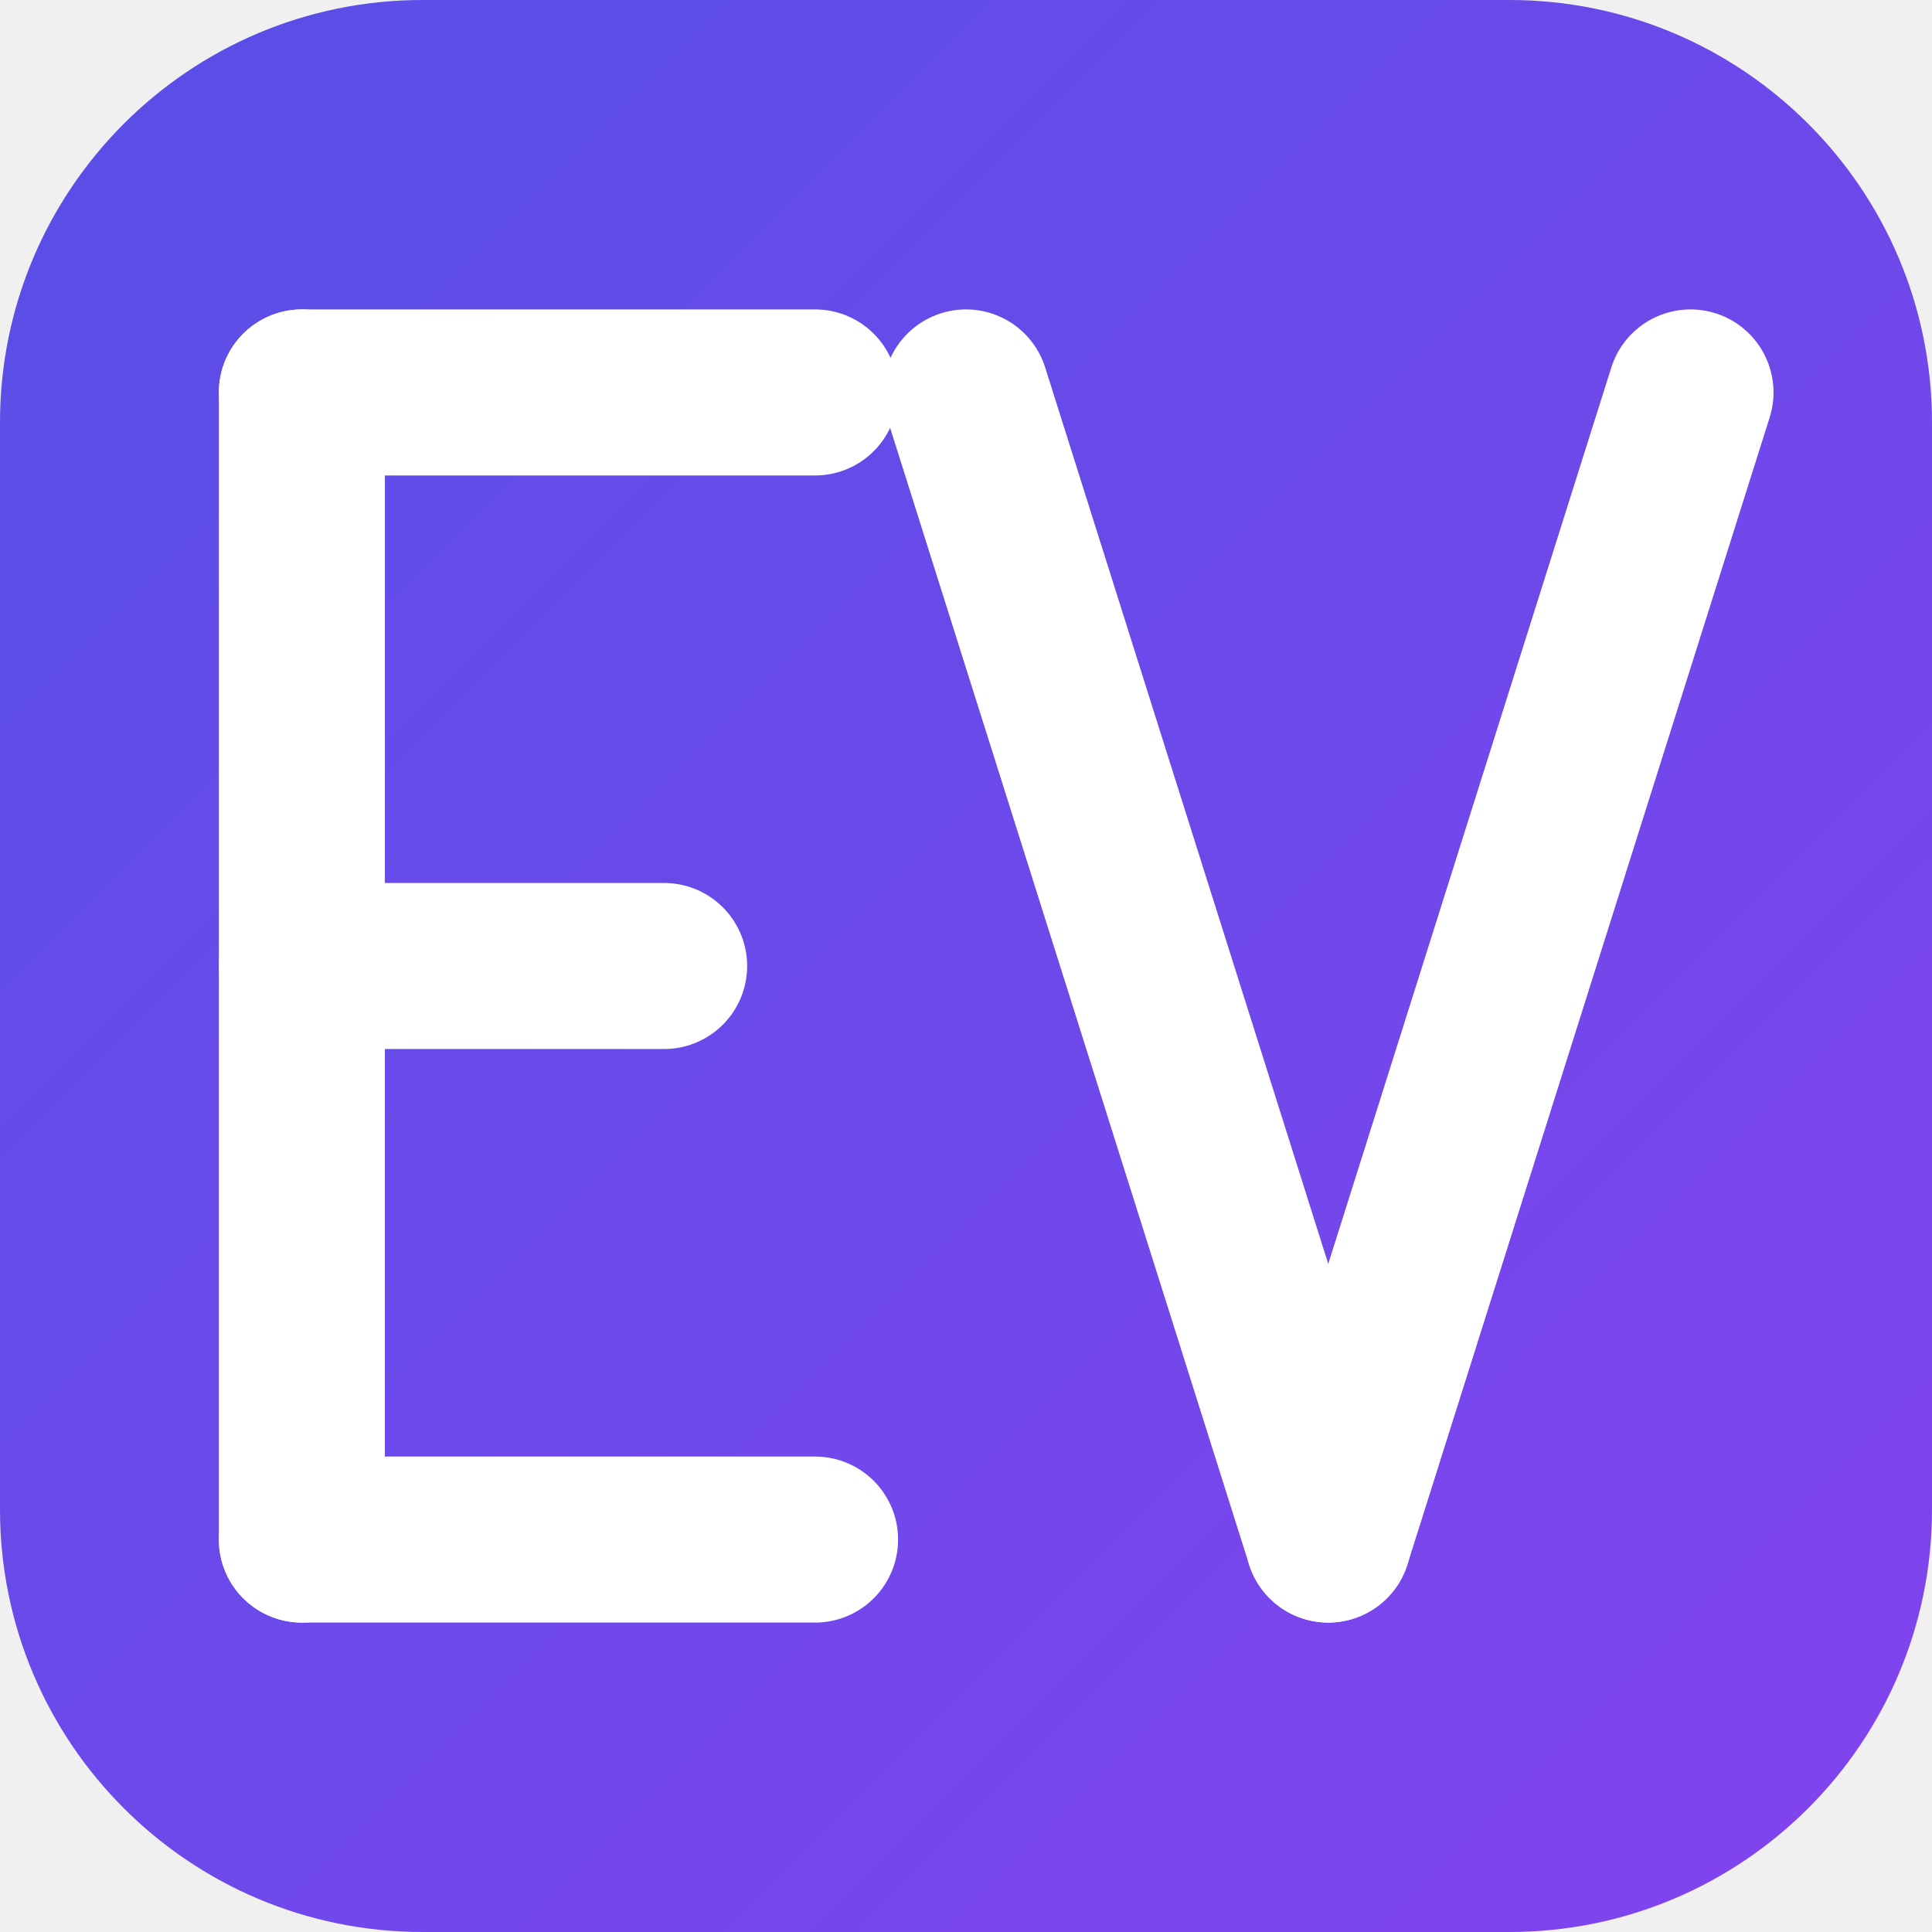
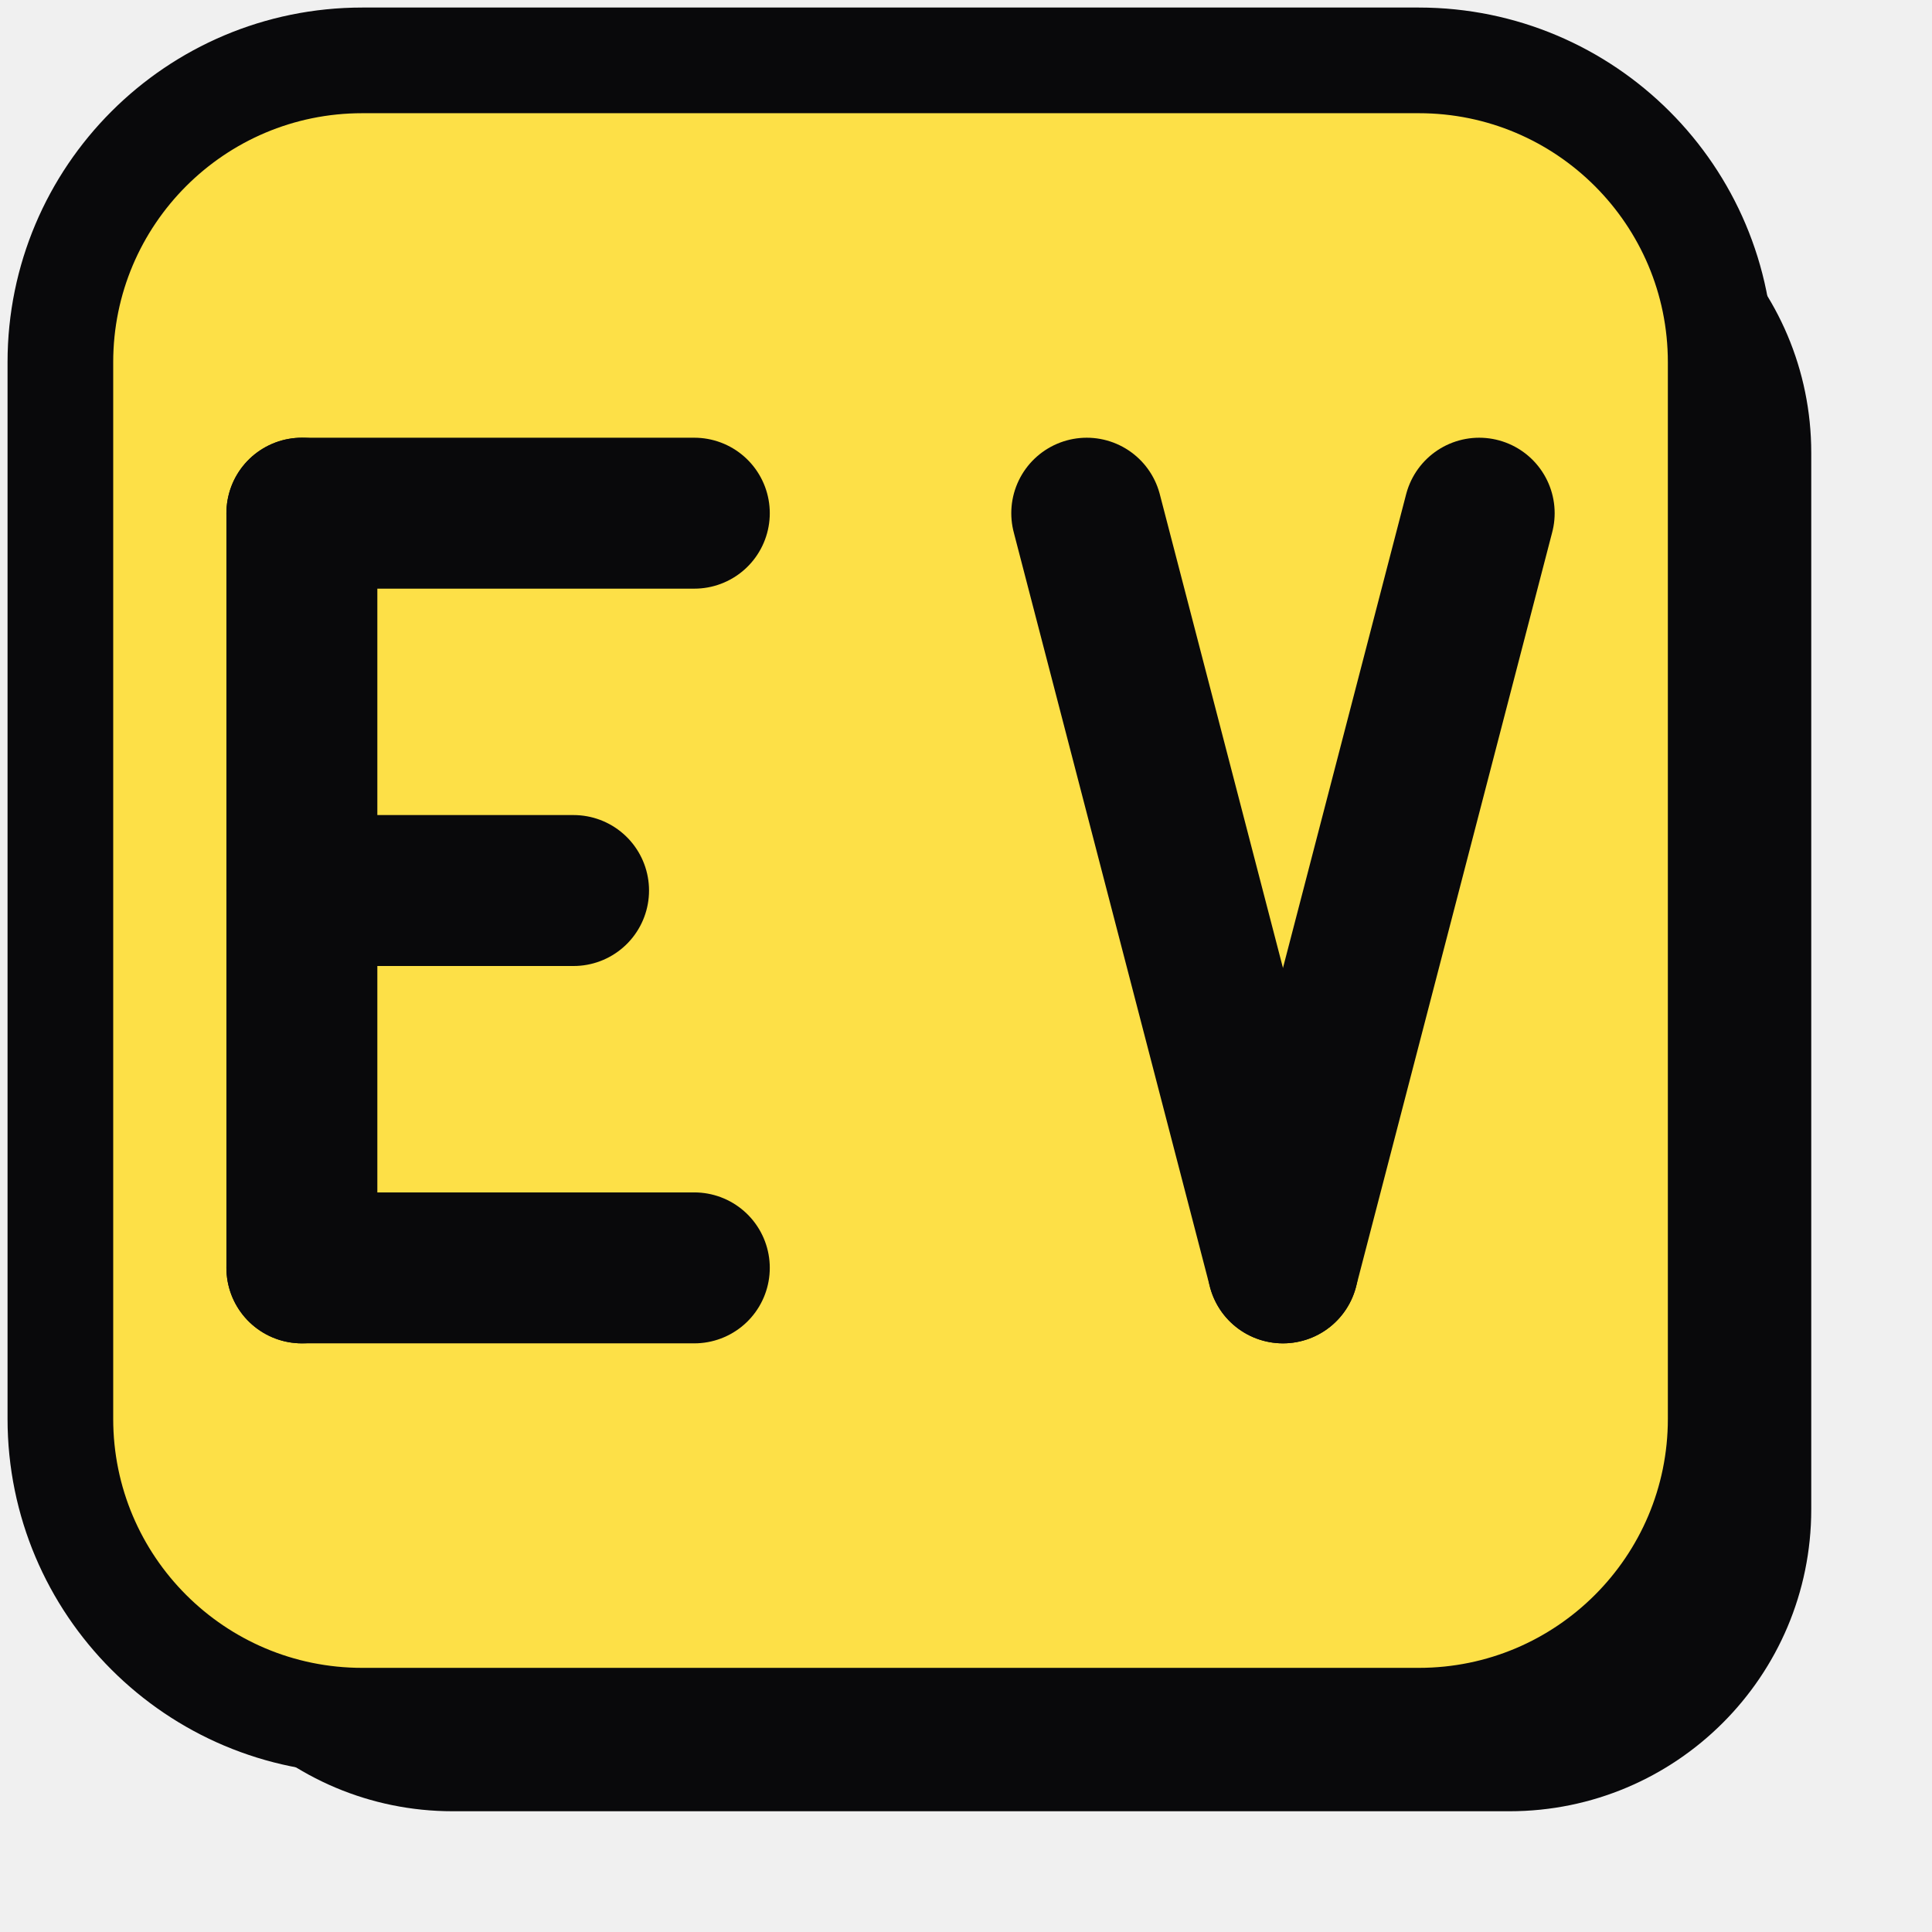
<svg xmlns="http://www.w3.org/2000/svg" viewBox="0 0 64 64" fill="none">
-   <defs>
-     <linearGradient id="bg" x1="0" y1="0" x2="64" y2="64" gradientUnits="userSpaceOnUse">
-       <stop offset="0%" stop-color="#4f46e5" />
-       <stop offset="100%" stop-color="#7c3aed" />
-     </linearGradient>
-   </defs>
-   <rect width="64" height="64" rx="14" fill="url(#bg)" />
-   <rect width="64" height="64" rx="14" fill="white" opacity="0.05" />
-   <g stroke="white" stroke-width="5.5" stroke-linecap="round" stroke-linejoin="round" fill="none">
-     <line x1="10" y1="13" x2="10" y2="51" />
-     <line x1="10" y1="13" x2="27" y2="13" />
-     <line x1="10" y1="32" x2="22" y2="32" />
-     <line x1="10" y1="51" x2="27" y2="51" />
-     <line x1="32" y1="13" x2="44" y2="51" />
-     <line x1="56" y1="13" x2="44" y2="51" />
+   <rect x="5" y="5" width="55" height="55" rx="10" fill="#09090b" />
+   <rect x="2" y="2" width="55" height="55" rx="10" fill="#fde047" stroke="#09090b" stroke-width="3.5" />
+   <g stroke="#09090b" stroke-width="5" stroke-linecap="round" stroke-linejoin="round" fill="none">
+     <line x1="10" y1="17" x2="10" y2="42" />
+     <line x1="10" y1="17" x2="23" y2="17" />
+     <line x1="10" y1="29.5" x2="19" y2="29.5" />
+     <line x1="10" y1="42" x2="23" y2="42" />
+     <line x1="36" y1="17" x2="42.5" y2="42" />
+     <line x1="49" y1="17" x2="42.5" y2="42" />
  </g>
</svg>
